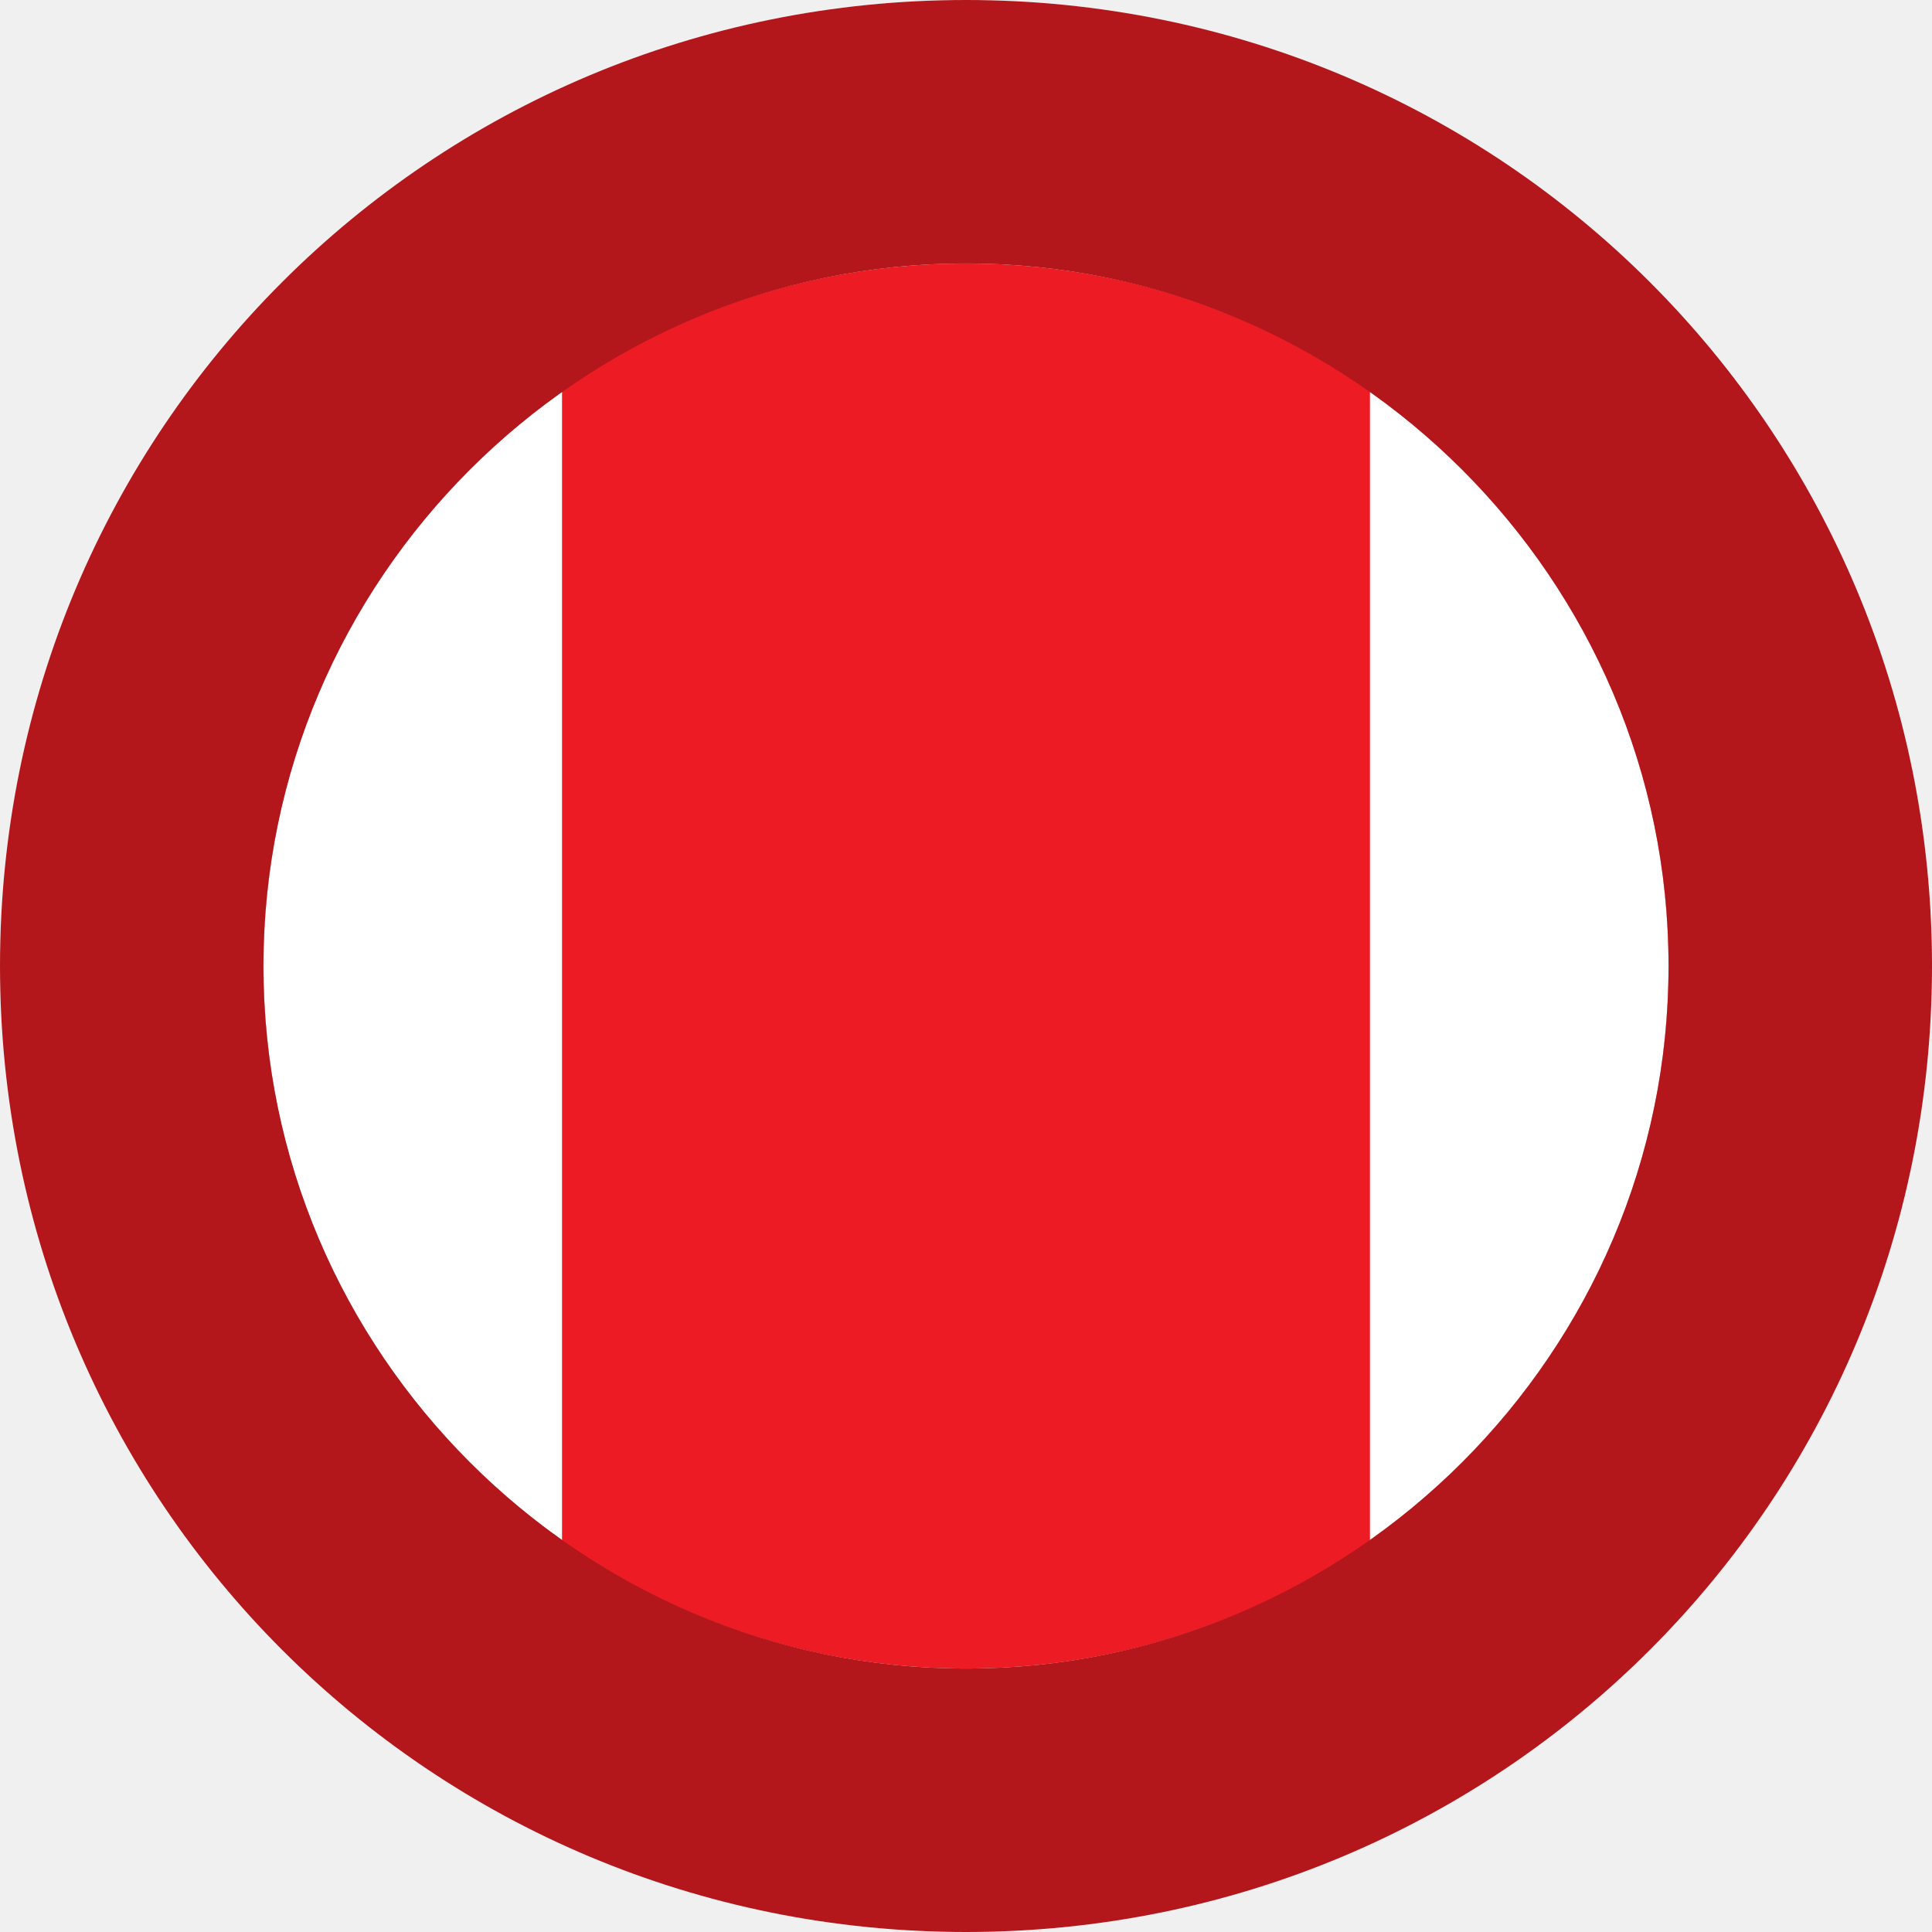
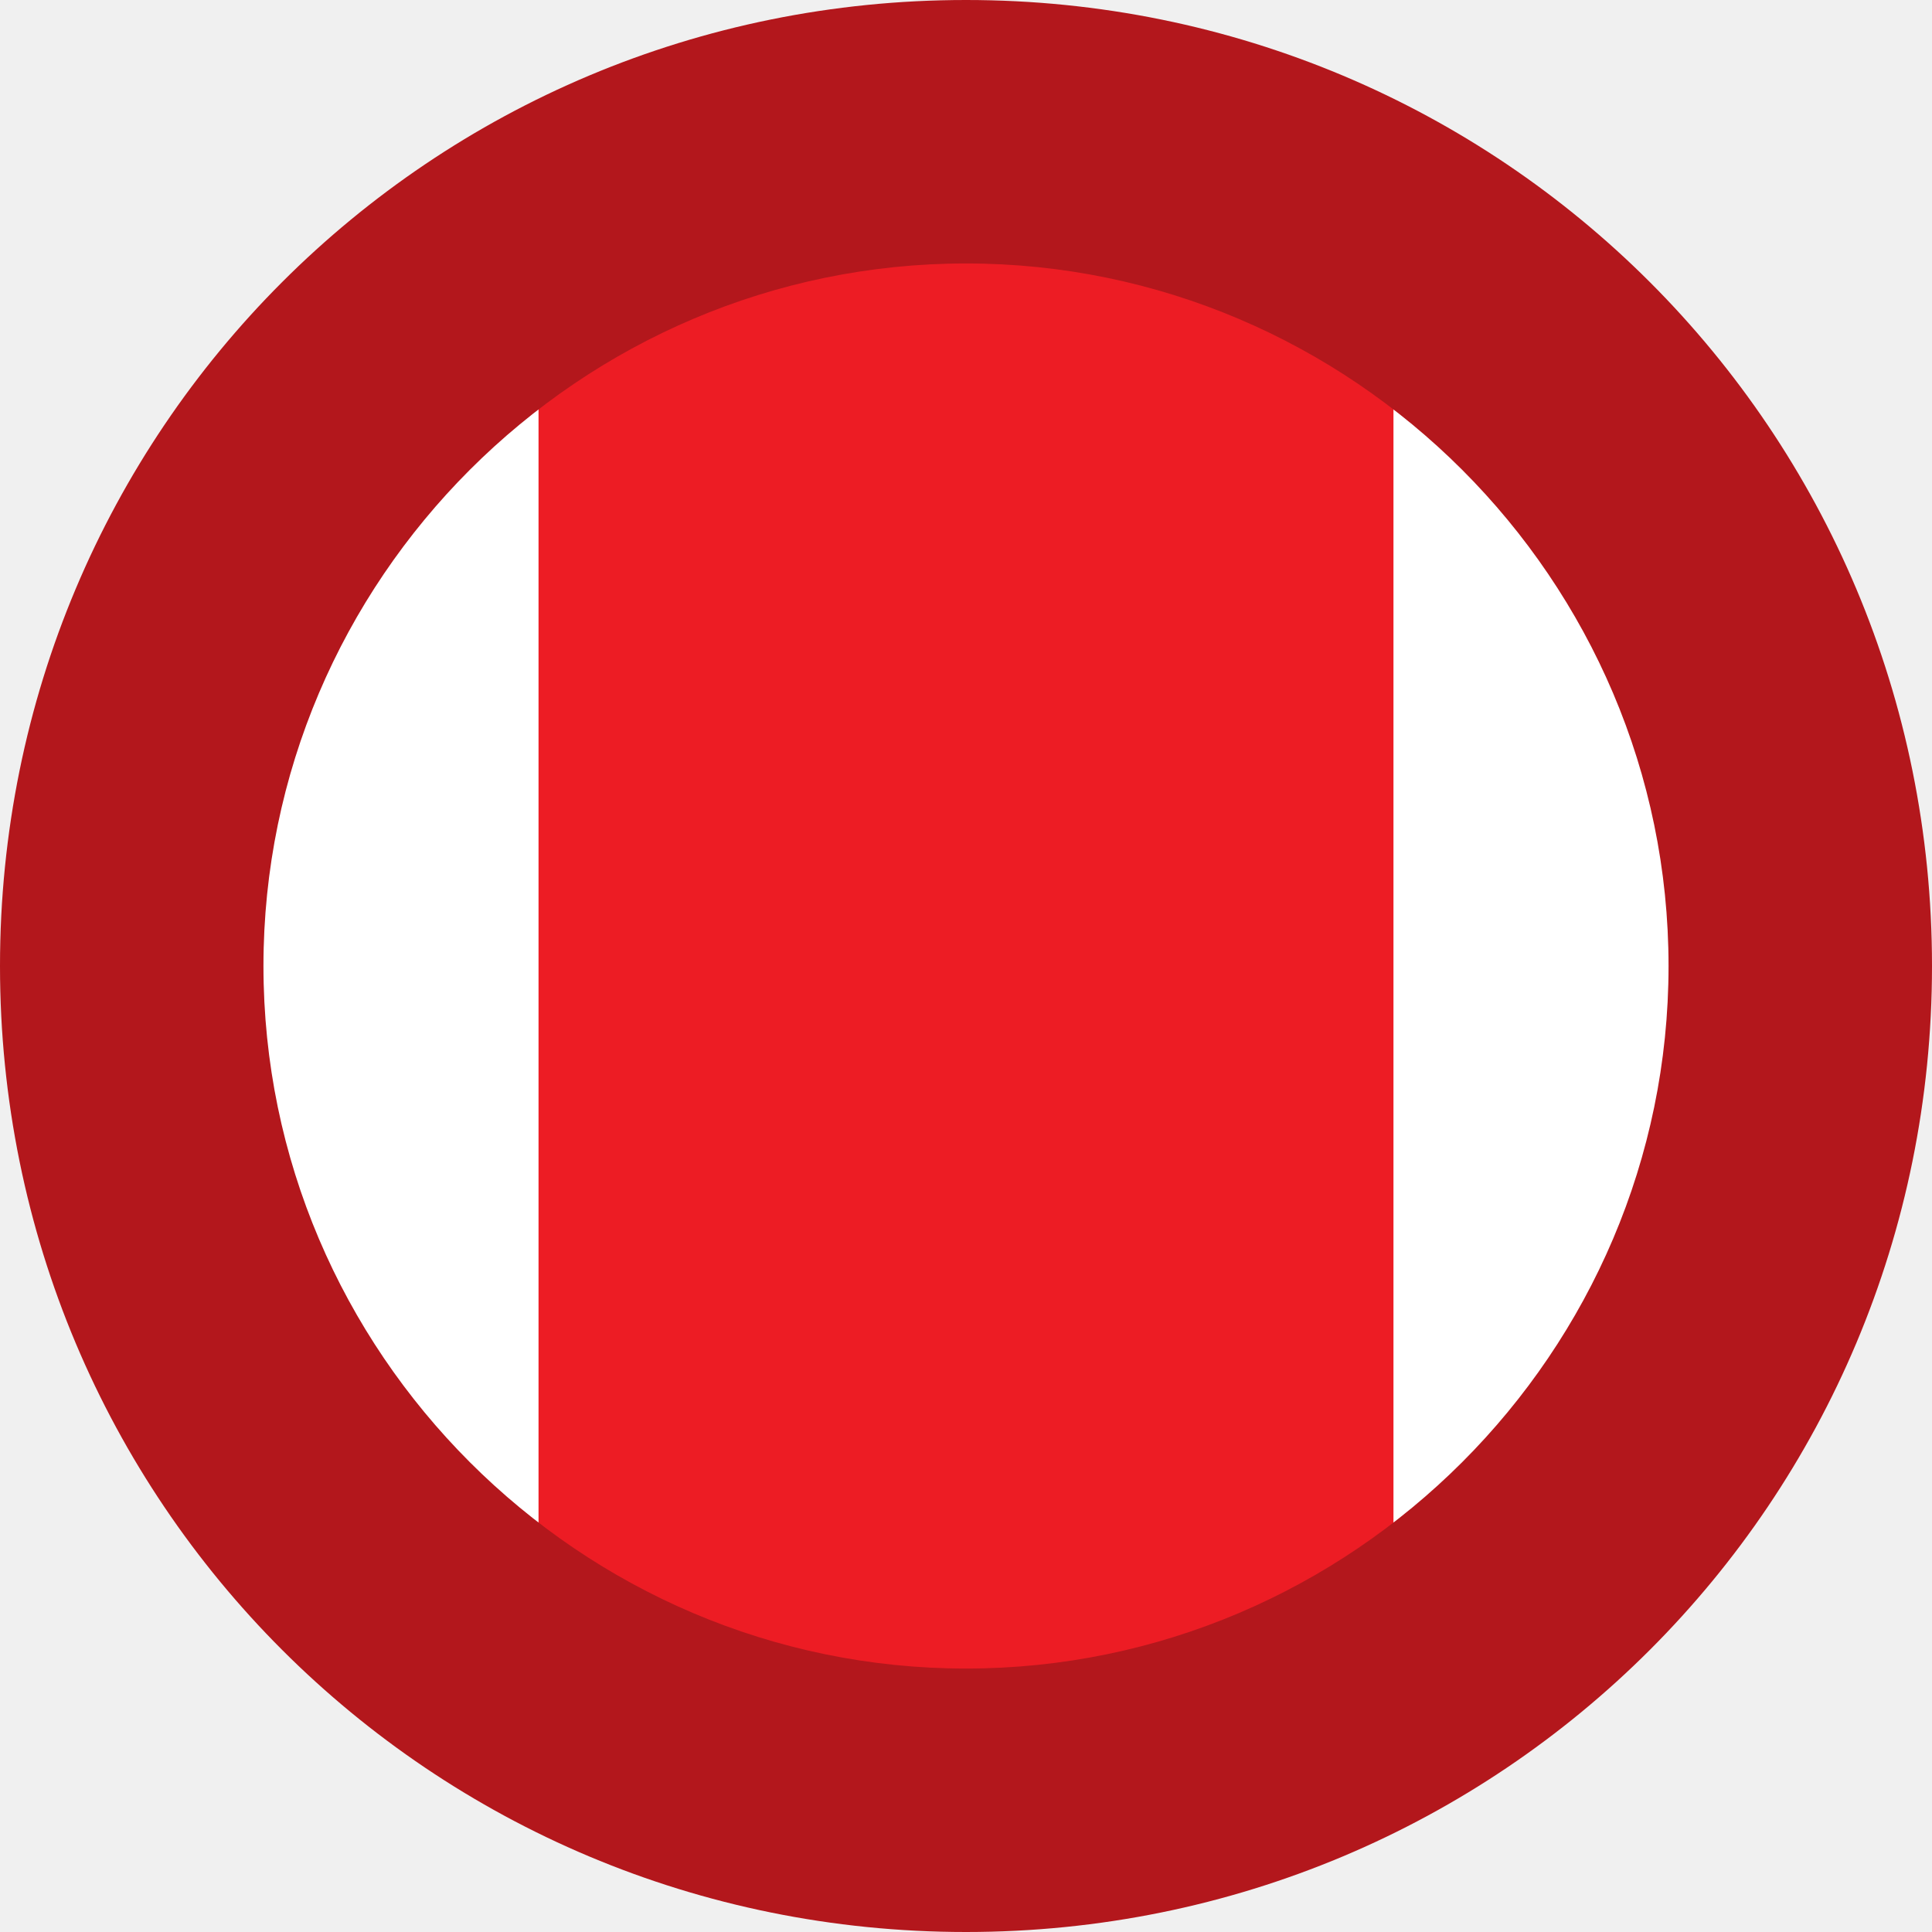
<svg xmlns="http://www.w3.org/2000/svg" version="1.1" id="Layer_1" x="0px" y="0px" viewBox="-286 409.9 22 22" style="enable-background:new -286 409.9 22 22;">
  <style type="text/css">
	.st0{fill:#FFFFFF;}
	.st1{fill:#B82E22;}
	.st2{fill:#A82323;}
	.st3{clip-path:url(#SVGID_2_);}
	.st4{fill:#4AC5E8;}
	.st5{fill:#E2E2E2;}
</style>
-   <circle class="st0" cx="-275" cy="420.9" r="11" />
  <circle class="st1" cx="-275" cy="420.9" r="8" />
-   <circle class="st0" cx="-275" cy="420.9" r="11" />
-   <circle class="st0" cx="-275" cy="420.9" r="8" style="fill: rgb(237, 28, 36);" />
-   <g>
+   <circle class="st0" cx="-275" cy="420.9" r="8" style="fill: rgb(237, 28, 36);" transform="matrix(1.09, 0, 0, 1.12, 24.75, -50.508)" />
+   <g style="" transform="matrix(1.058182, 0, 0, 1.069091, 16, -29.08036)">
    <g>
      <defs>
        <circle id="SVGID_1_" cx="-275" cy="420.9" r="8" />
      </defs>
      <clipPath id="SVGID_2_">
        <circle cx="-275" cy="420.9" r="8" transform="matrix(1, 0, 0, 1, 0, 0)" style="overflow: visible;" />
      </clipPath>
      <g class="st3">
        <rect x="-286" y="409.9" class="st4" width="6.4" height="22" style="fill: rgb(255, 255, 255);" />
        <rect x="-270.4" y="409.9" class="st4" width="6.4" height="22" style="fill: rgb(255, 255, 255);" />
      </g>
    </g>
  </g>
-   <g>
+   <g transform="matrix(1, 0, 0, 1, 0, 0.000006)">
    <path class="st5" d="M-275,409.9c-6.1,0-11,4.9-11,11c0,6.1,4.9,11,11,11s11-4.9,11-11C-264,414.8-268.9,409.9-275,409.9z M-275,428.9c-4.4,0-8-3.6-8-8c0-4.4,3.6-8,8-8s8,3.6,8,8C-267,425.3-270.6,428.9-275,428.9z" style="fill: rgb(179, 23, 28);" />
  </g>
</svg>
